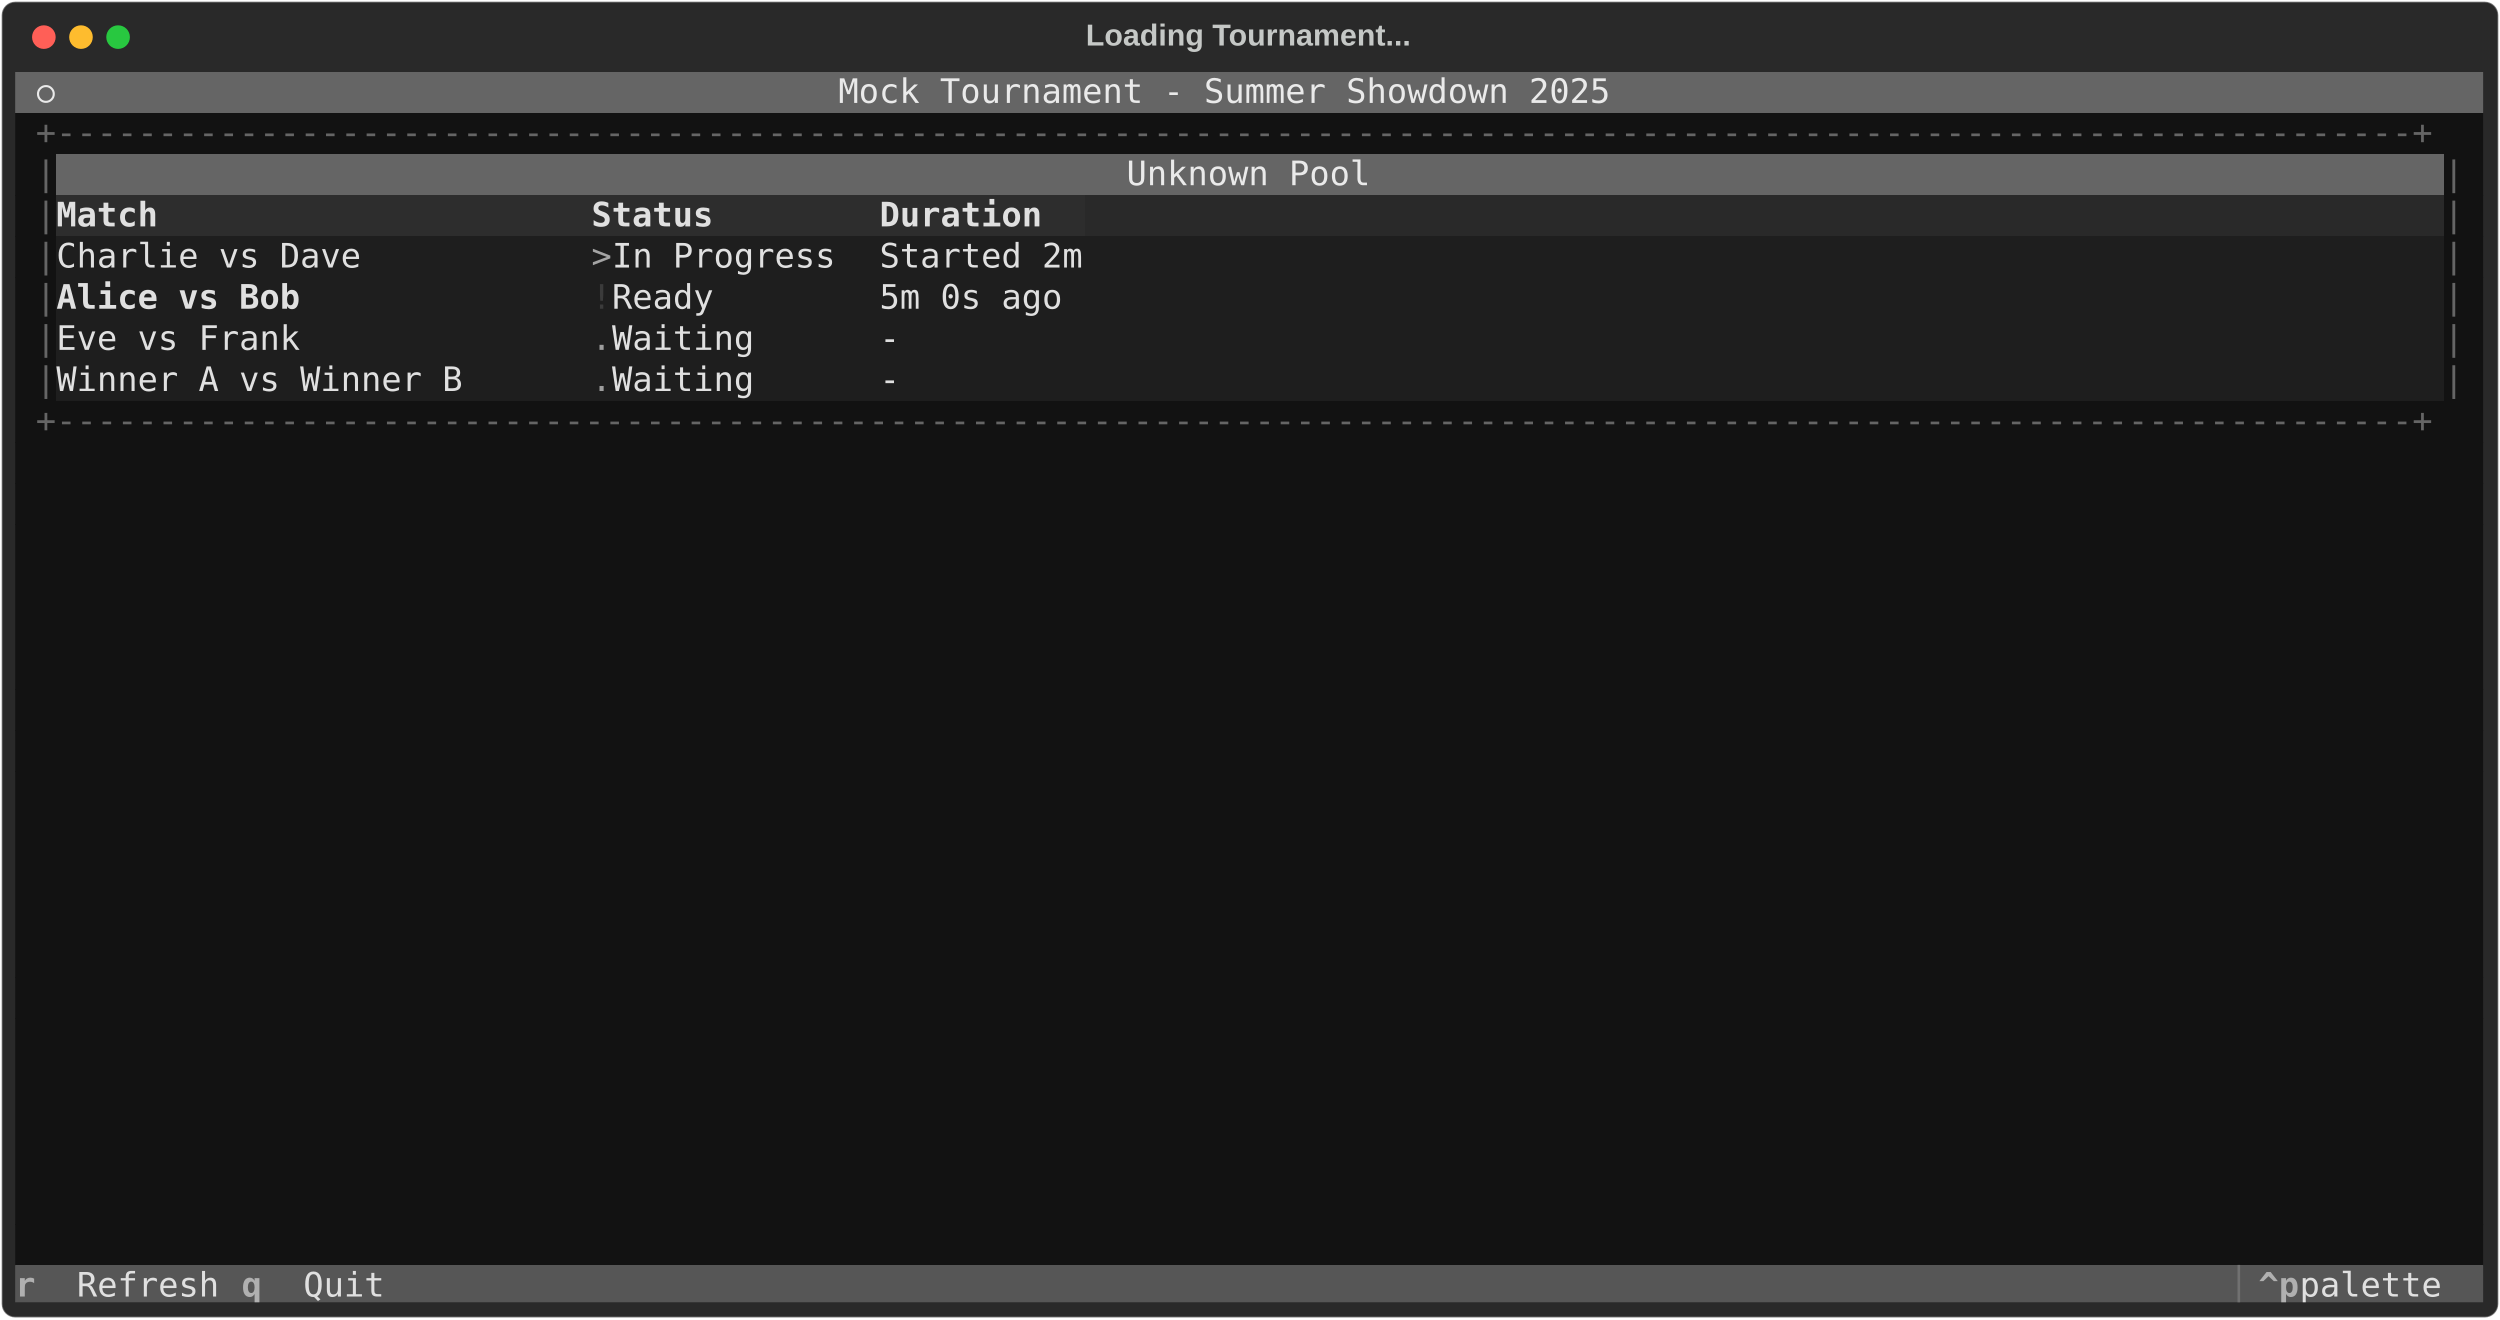
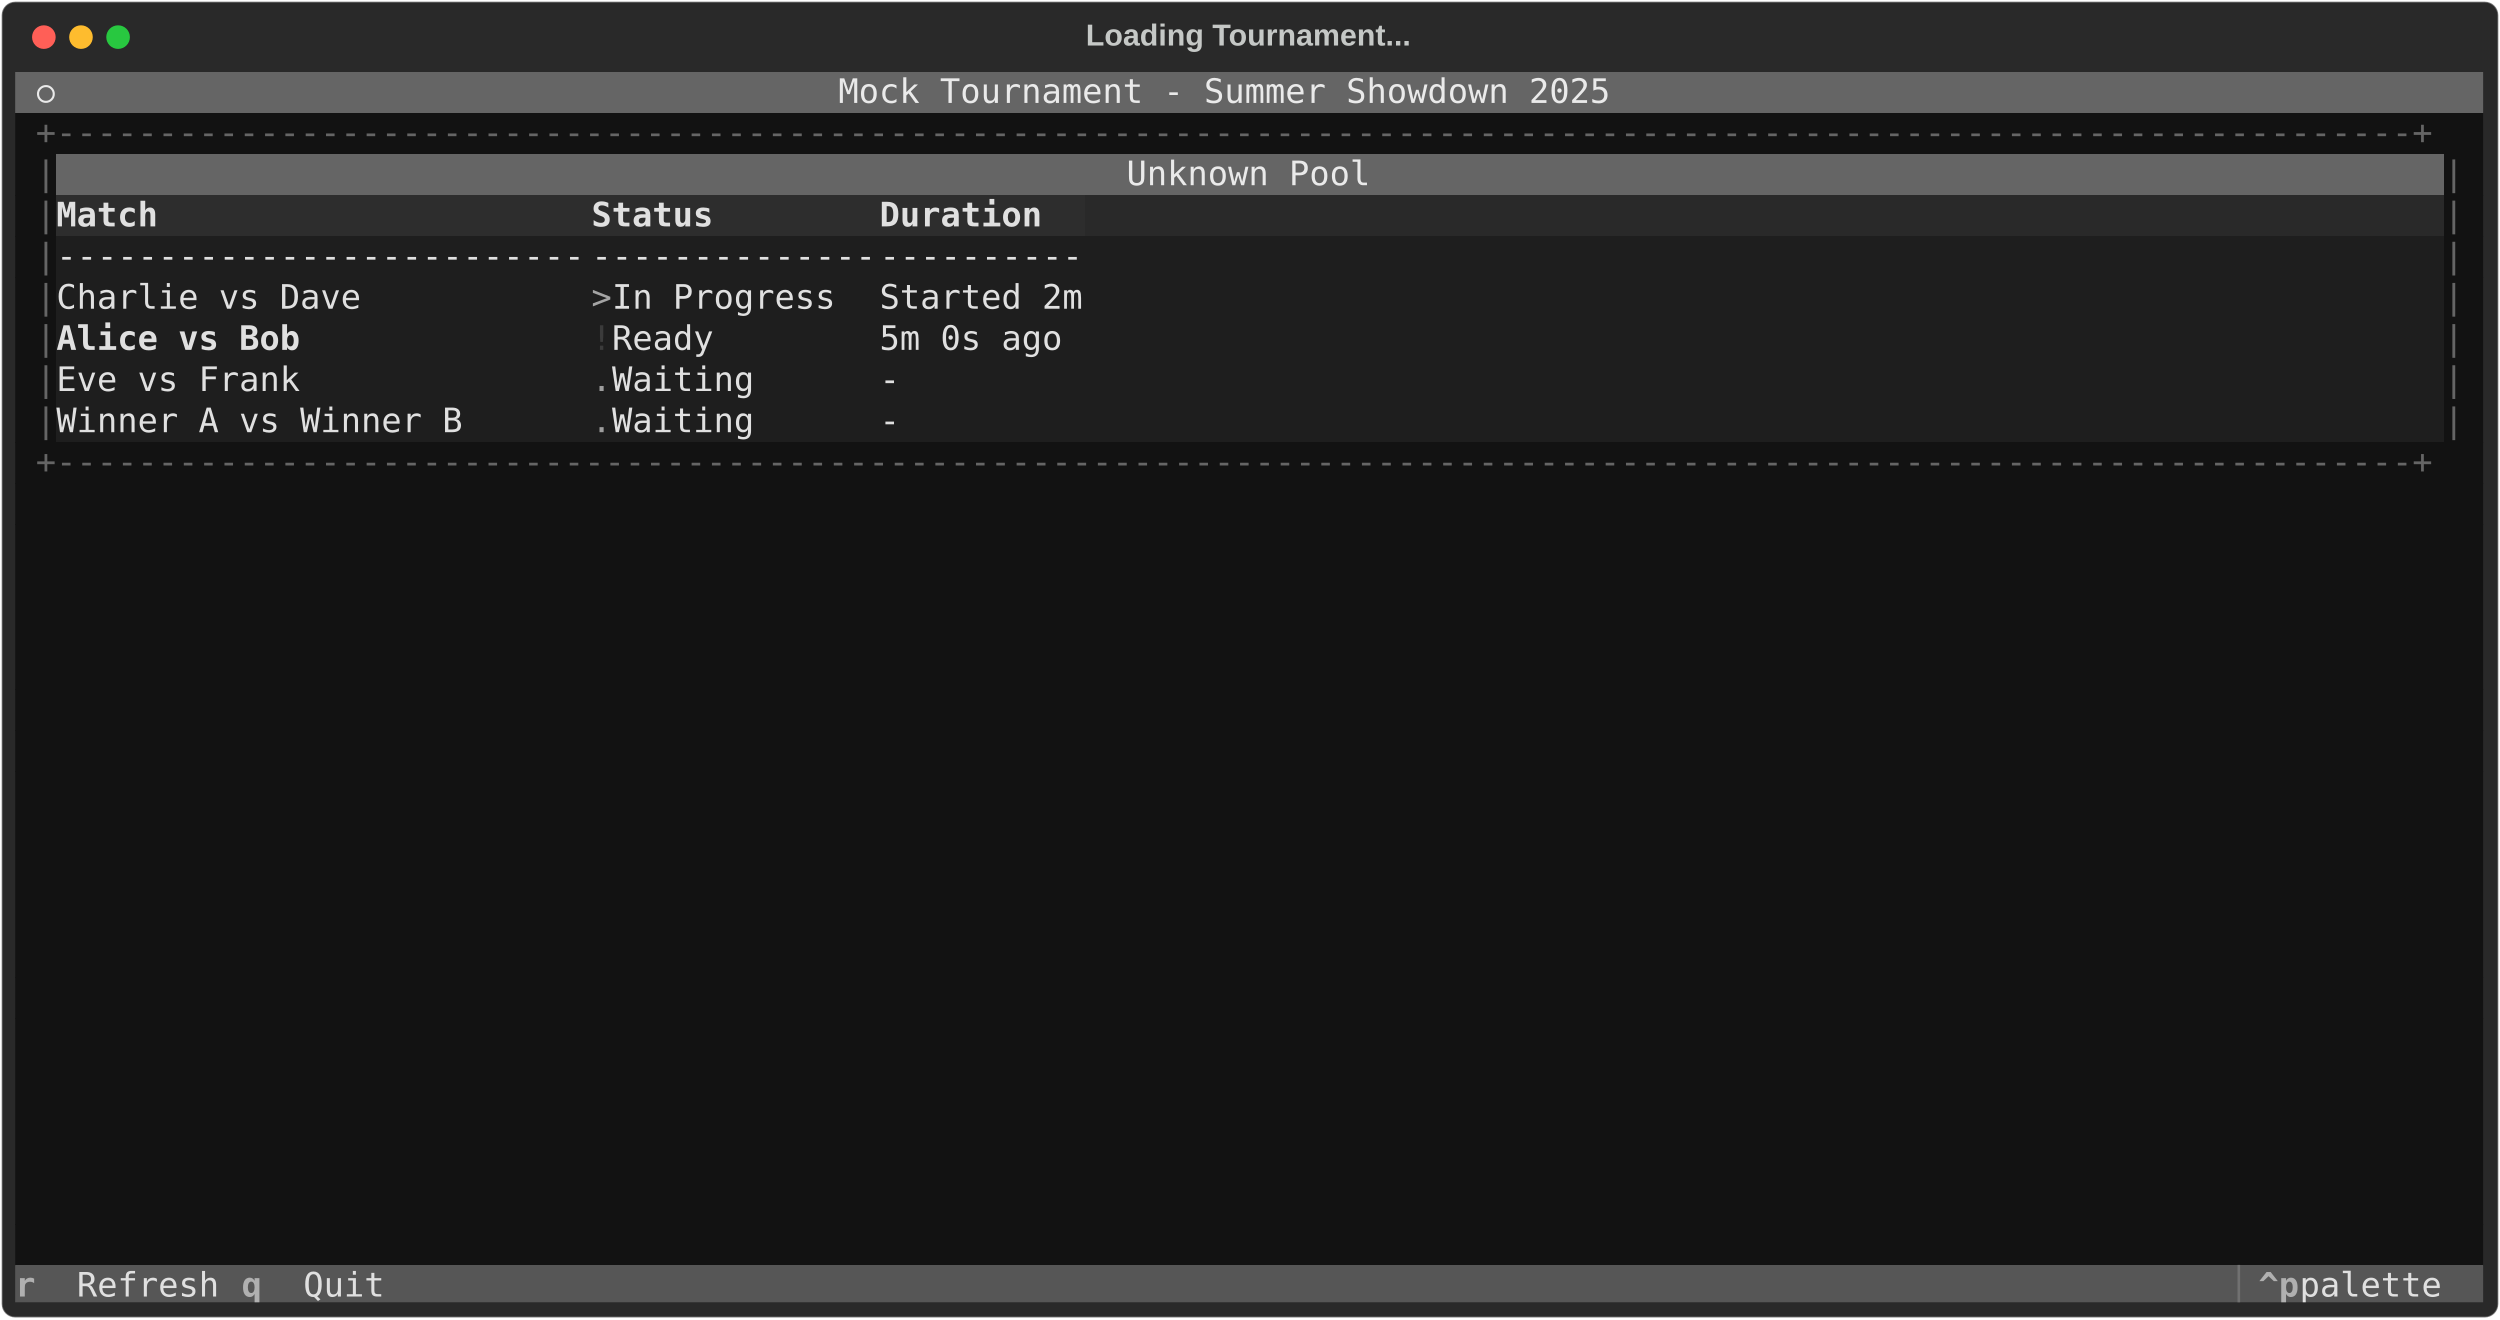
<svg xmlns="http://www.w3.org/2000/svg" class="rich-terminal" viewBox="0 0 1482 782.0">
  <style>

    @font-face {
        font-family: "Fira Code";
        src: local("FiraCode-Regular"),
                url("https://cdnjs.cloudflare.com/ajax/libs/firacode/6.2.0/woff2/FiraCode-Regular.woff2") format("woff2"),
                url("https://cdnjs.cloudflare.com/ajax/libs/firacode/6.2.0/woff/FiraCode-Regular.woff") format("woff");
        font-style: normal;
        font-weight: 400;
    }
    @font-face {
        font-family: "Fira Code";
        src: local("FiraCode-Bold"),
                url("https://cdnjs.cloudflare.com/ajax/libs/firacode/6.2.0/woff2/FiraCode-Bold.woff2") format("woff2"),
                url("https://cdnjs.cloudflare.com/ajax/libs/firacode/6.2.0/woff/FiraCode-Bold.woff") format("woff");
        font-style: bold;
        font-weight: 700;
    }

    .terminal-matrix {
        font-family: Fira Code, monospace;
        font-size: 20px;
        line-height: 24.4px;
        font-variant-east-asian: full-width;
    }

    .terminal-title {
        font-size: 18px;
        font-weight: bold;
        font-family: arial;
    }

    .terminal-r1 { fill: #c5c8c6 }
.terminal-r2 { fill: #eaeaea }
.terminal-r3 { fill: #656565 }
.terminal-r4 { fill: #e0e0e0;font-weight: bold }
.terminal-r5 { fill: #e0e0e0 }
.terminal-r6 { fill: #a4a4a4 }
.terminal-r7 { fill: #3b3b3b }
.terminal-r8 { fill: #9e9e9e }
.terminal-r9 { fill: #b0b0b0;font-weight: bold }
.terminal-r10 { fill: #717171 }
    </style>
  <defs>
    <clipPath id="terminal-clip-terminal">
      <rect x="0" y="0" width="1463.0" height="731.0" />
    </clipPath>
    <clipPath id="terminal-line-0">
      <rect x="0" y="1.5" width="1464" height="24.65" />
    </clipPath>
    <clipPath id="terminal-line-1">
      <rect x="0" y="25.9" width="1464" height="24.65" />
    </clipPath>
    <clipPath id="terminal-line-2">
      <rect x="0" y="50.3" width="1464" height="24.65" />
    </clipPath>
    <clipPath id="terminal-line-3">
      <rect x="0" y="74.7" width="1464" height="24.65" />
    </clipPath>
    <clipPath id="terminal-line-4">
      <rect x="0" y="99.1" width="1464" height="24.65" />
    </clipPath>
    <clipPath id="terminal-line-5">
      <rect x="0" y="123.5" width="1464" height="24.65" />
    </clipPath>
    <clipPath id="terminal-line-6">
      <rect x="0" y="147.9" width="1464" height="24.65" />
    </clipPath>
    <clipPath id="terminal-line-7">
      <rect x="0" y="172.3" width="1464" height="24.65" />
    </clipPath>
    <clipPath id="terminal-line-8">
      <rect x="0" y="196.7" width="1464" height="24.65" />
    </clipPath>
    <clipPath id="terminal-line-9">
      <rect x="0" y="221.1" width="1464" height="24.65" />
    </clipPath>
    <clipPath id="terminal-line-10">
      <rect x="0" y="245.5" width="1464" height="24.65" />
    </clipPath>
    <clipPath id="terminal-line-11">
      <rect x="0" y="269.9" width="1464" height="24.65" />
    </clipPath>
    <clipPath id="terminal-line-12">
      <rect x="0" y="294.3" width="1464" height="24.65" />
    </clipPath>
    <clipPath id="terminal-line-13">
      <rect x="0" y="318.7" width="1464" height="24.65" />
    </clipPath>
    <clipPath id="terminal-line-14">
      <rect x="0" y="343.1" width="1464" height="24.65" />
    </clipPath>
    <clipPath id="terminal-line-15">
      <rect x="0" y="367.5" width="1464" height="24.65" />
    </clipPath>
    <clipPath id="terminal-line-16">
      <rect x="0" y="391.9" width="1464" height="24.65" />
    </clipPath>
    <clipPath id="terminal-line-17">
      <rect x="0" y="416.3" width="1464" height="24.65" />
    </clipPath>
    <clipPath id="terminal-line-18">
      <rect x="0" y="440.7" width="1464" height="24.65" />
    </clipPath>
    <clipPath id="terminal-line-19">
      <rect x="0" y="465.1" width="1464" height="24.65" />
    </clipPath>
    <clipPath id="terminal-line-20">
      <rect x="0" y="489.5" width="1464" height="24.65" />
    </clipPath>
    <clipPath id="terminal-line-21">
      <rect x="0" y="513.9" width="1464" height="24.65" />
    </clipPath>
    <clipPath id="terminal-line-22">
      <rect x="0" y="538.3" width="1464" height="24.65" />
    </clipPath>
    <clipPath id="terminal-line-23">
      <rect x="0" y="562.7" width="1464" height="24.65" />
    </clipPath>
    <clipPath id="terminal-line-24">
      <rect x="0" y="587.1" width="1464" height="24.65" />
    </clipPath>
    <clipPath id="terminal-line-25">
      <rect x="0" y="611.5" width="1464" height="24.65" />
    </clipPath>
    <clipPath id="terminal-line-26">
      <rect x="0" y="635.9" width="1464" height="24.65" />
    </clipPath>
    <clipPath id="terminal-line-27">
      <rect x="0" y="660.3" width="1464" height="24.65" />
    </clipPath>
    <clipPath id="terminal-line-28">
      <rect x="0" y="684.7" width="1464" height="24.65" />
    </clipPath>
  </defs>
  <rect fill="#292929" stroke="rgba(255,255,255,0.35)" stroke-width="1" x="1" y="1" width="1480" height="780" rx="8" />
  <text class="terminal-title" fill="#c5c8c6" text-anchor="middle" x="740" y="27">Loading Tournament...</text>
  <g transform="translate(26,22)">
    <circle cx="0" cy="0" r="7" fill="#ff5f57" />
    <circle cx="22" cy="0" r="7" fill="#febc2e" />
    <circle cx="44" cy="0" r="7" fill="#28c840" />
  </g>
  <g transform="translate(9, 41)" clip-path="url(#terminal-clip-terminal)">
    <rect fill="#656565" x="0" y="1.5" width="12.2" height="24.65" shape-rendering="crispEdges" />
    <rect fill="#656565" x="12.2" y="1.5" width="12.2" height="24.65" shape-rendering="crispEdges" />
    <rect fill="#656565" x="24.4" y="1.5" width="61" height="24.65" shape-rendering="crispEdges" />
    <rect fill="#656565" x="85.4" y="1.5" width="12.2" height="24.65" shape-rendering="crispEdges" />
    <rect fill="#656565" x="97.6" y="1.5" width="390.4" height="24.65" shape-rendering="crispEdges" />
    <rect fill="#656565" x="488" y="1.5" width="463.6" height="24.65" shape-rendering="crispEdges" />
    <rect fill="#656565" x="951.6" y="1.5" width="390.4" height="24.65" shape-rendering="crispEdges" />
    <rect fill="#656565" x="1342" y="1.5" width="12.2" height="24.65" shape-rendering="crispEdges" />
    <rect fill="#656565" x="1354.2" y="1.5" width="0" height="24.65" shape-rendering="crispEdges" />
    <rect fill="#656565" x="1354.2" y="1.5" width="109.8" height="24.65" shape-rendering="crispEdges" />
    <rect fill="#121212" x="0" y="25.9" width="12.2" height="24.65" shape-rendering="crispEdges" />
    <rect fill="#121212" x="12.2" y="25.9" width="1439.6" height="24.65" shape-rendering="crispEdges" />
    <rect fill="#121212" x="1451.8" y="25.9" width="12.2" height="24.65" shape-rendering="crispEdges" />
    <rect fill="#121212" x="0" y="50.3" width="12.2" height="24.65" shape-rendering="crispEdges" />
    <rect fill="#121212" x="12.2" y="50.3" width="12.2" height="24.65" shape-rendering="crispEdges" />
    <rect fill="#656565" x="24.4" y="50.3" width="634.4" height="24.65" shape-rendering="crispEdges" />
    <rect fill="#656565" x="658.8" y="50.3" width="146.4" height="24.65" shape-rendering="crispEdges" />
    <rect fill="#656565" x="805.2" y="50.3" width="634.4" height="24.65" shape-rendering="crispEdges" />
    <rect fill="#121212" x="1439.6" y="50.3" width="12.2" height="24.65" shape-rendering="crispEdges" />
    <rect fill="#121212" x="1451.8" y="50.3" width="12.2" height="24.65" shape-rendering="crispEdges" />
    <rect fill="#121212" x="0" y="74.7" width="12.2" height="24.65" shape-rendering="crispEdges" />
    <rect fill="#121212" x="12.2" y="74.7" width="12.2" height="24.65" shape-rendering="crispEdges" />
    <rect fill="#2d2d2d" x="24.4" y="74.7" width="317.2" height="24.65" shape-rendering="crispEdges" />
    <rect fill="#2d2d2d" x="341.6" y="74.7" width="170.8" height="24.65" shape-rendering="crispEdges" />
    <rect fill="#2d2d2d" x="512.4" y="74.7" width="122" height="24.65" shape-rendering="crispEdges" />
    <rect fill="#292929" x="634.4" y="74.7" width="805.2" height="24.65" shape-rendering="crispEdges" />
    <rect fill="#121212" x="1439.6" y="74.7" width="12.2" height="24.65" shape-rendering="crispEdges" />
    <rect fill="#121212" x="1451.8" y="74.7" width="12.2" height="24.65" shape-rendering="crispEdges" />
    <rect fill="#121212" x="0" y="99.1" width="12.2" height="24.65" shape-rendering="crispEdges" />
    <rect fill="#121212" x="12.2" y="99.1" width="12.2" height="24.65" shape-rendering="crispEdges" />
    <rect fill="#1e1e1e" x="24.4" y="99.1" width="317.2" height="24.65" shape-rendering="crispEdges" />
-     <rect fill="#1e1e1e" x="341.6" y="99.1" width="12.2" height="24.65" shape-rendering="crispEdges" />
-     <rect fill="#1e1e1e" x="353.8" y="99.1" width="158.6" height="24.65" shape-rendering="crispEdges" />
+     <rect fill="#1e1e1e" x="341.6" y="99.1" width="170.8" height="24.65" shape-rendering="crispEdges" />
    <rect fill="#1e1e1e" x="512.4" y="99.1" width="122" height="24.65" shape-rendering="crispEdges" />
    <rect fill="#1e1e1e" x="634.4" y="99.1" width="805.2" height="24.65" shape-rendering="crispEdges" />
    <rect fill="#121212" x="1439.6" y="99.1" width="12.2" height="24.65" shape-rendering="crispEdges" />
    <rect fill="#121212" x="1451.8" y="99.1" width="12.2" height="24.65" shape-rendering="crispEdges" />
    <rect fill="#121212" x="0" y="123.5" width="12.2" height="24.65" shape-rendering="crispEdges" />
    <rect fill="#121212" x="12.2" y="123.5" width="12.2" height="24.65" shape-rendering="crispEdges" />
-     <rect fill="#1e1e1e" x="24.4" y="123.5" width="146.4" height="24.65" shape-rendering="crispEdges" />
-     <rect fill="#1e1e1e" x="170.8" y="123.5" width="170.8" height="24.65" shape-rendering="crispEdges" />
+     <rect fill="#1e1e1e" x="24.4" y="123.5" width="317.2" height="24.65" shape-rendering="crispEdges" />
    <rect fill="#1e1e1e" x="341.6" y="123.5" width="12.2" height="24.65" shape-rendering="crispEdges" />
    <rect fill="#1e1e1e" x="353.8" y="123.5" width="158.6" height="24.65" shape-rendering="crispEdges" />
    <rect fill="#1e1e1e" x="512.4" y="123.5" width="122" height="24.65" shape-rendering="crispEdges" />
    <rect fill="#1e1e1e" x="634.4" y="123.5" width="805.2" height="24.65" shape-rendering="crispEdges" />
    <rect fill="#121212" x="1439.6" y="123.5" width="12.2" height="24.65" shape-rendering="crispEdges" />
    <rect fill="#121212" x="1451.8" y="123.5" width="12.2" height="24.65" shape-rendering="crispEdges" />
    <rect fill="#121212" x="0" y="147.9" width="12.2" height="24.65" shape-rendering="crispEdges" />
    <rect fill="#121212" x="12.2" y="147.9" width="12.2" height="24.65" shape-rendering="crispEdges" />
-     <rect fill="#1e1e1e" x="24.4" y="147.9" width="317.2" height="24.65" shape-rendering="crispEdges" />
+     <rect fill="#1e1e1e" x="24.4" y="147.9" width="146.4" height="24.65" shape-rendering="crispEdges" />
+     <rect fill="#1e1e1e" x="170.8" y="147.9" width="170.8" height="24.65" shape-rendering="crispEdges" />
    <rect fill="#1e1e1e" x="341.6" y="147.9" width="12.2" height="24.65" shape-rendering="crispEdges" />
    <rect fill="#1e1e1e" x="353.8" y="147.9" width="158.6" height="24.65" shape-rendering="crispEdges" />
    <rect fill="#1e1e1e" x="512.4" y="147.9" width="122" height="24.65" shape-rendering="crispEdges" />
    <rect fill="#1e1e1e" x="634.4" y="147.9" width="805.2" height="24.65" shape-rendering="crispEdges" />
    <rect fill="#121212" x="1439.6" y="147.9" width="12.2" height="24.65" shape-rendering="crispEdges" />
    <rect fill="#121212" x="1451.8" y="147.9" width="12.2" height="24.65" shape-rendering="crispEdges" />
    <rect fill="#121212" x="0" y="172.3" width="12.2" height="24.65" shape-rendering="crispEdges" />
    <rect fill="#121212" x="12.2" y="172.3" width="12.2" height="24.65" shape-rendering="crispEdges" />
    <rect fill="#1e1e1e" x="24.4" y="172.3" width="317.2" height="24.65" shape-rendering="crispEdges" />
    <rect fill="#1e1e1e" x="341.6" y="172.3" width="12.2" height="24.65" shape-rendering="crispEdges" />
    <rect fill="#1e1e1e" x="353.8" y="172.3" width="158.6" height="24.65" shape-rendering="crispEdges" />
    <rect fill="#1e1e1e" x="512.4" y="172.3" width="122" height="24.65" shape-rendering="crispEdges" />
    <rect fill="#1e1e1e" x="634.4" y="172.3" width="805.2" height="24.65" shape-rendering="crispEdges" />
    <rect fill="#121212" x="1439.6" y="172.3" width="12.2" height="24.65" shape-rendering="crispEdges" />
    <rect fill="#121212" x="1451.8" y="172.3" width="12.2" height="24.65" shape-rendering="crispEdges" />
    <rect fill="#121212" x="0" y="196.7" width="12.2" height="24.65" shape-rendering="crispEdges" />
-     <rect fill="#121212" x="12.2" y="196.7" width="1439.6" height="24.65" shape-rendering="crispEdges" />
+     <rect fill="#121212" x="12.2" y="196.7" width="12.2" height="24.65" shape-rendering="crispEdges" />
+     <rect fill="#1e1e1e" x="24.4" y="196.7" width="317.2" height="24.65" shape-rendering="crispEdges" />
+     <rect fill="#1e1e1e" x="341.6" y="196.7" width="12.2" height="24.65" shape-rendering="crispEdges" />
+     <rect fill="#1e1e1e" x="353.8" y="196.7" width="158.6" height="24.65" shape-rendering="crispEdges" />
+     <rect fill="#1e1e1e" x="512.4" y="196.7" width="122" height="24.65" shape-rendering="crispEdges" />
+     <rect fill="#1e1e1e" x="634.4" y="196.7" width="805.2" height="24.65" shape-rendering="crispEdges" />
+     <rect fill="#121212" x="1439.6" y="196.7" width="12.2" height="24.65" shape-rendering="crispEdges" />
    <rect fill="#121212" x="1451.8" y="196.7" width="12.2" height="24.65" shape-rendering="crispEdges" />
-     <rect fill="#121212" x="0" y="221.1" width="1464" height="24.65" shape-rendering="crispEdges" />
+     <rect fill="#121212" x="0" y="221.1" width="12.2" height="24.65" shape-rendering="crispEdges" />
+     <rect fill="#121212" x="12.2" y="221.1" width="1439.6" height="24.65" shape-rendering="crispEdges" />
+     <rect fill="#121212" x="1451.8" y="221.1" width="12.2" height="24.65" shape-rendering="crispEdges" />
    <rect fill="#121212" x="0" y="245.5" width="1464" height="24.65" shape-rendering="crispEdges" />
    <rect fill="#121212" x="0" y="269.9" width="1464" height="24.65" shape-rendering="crispEdges" />
    <rect fill="#121212" x="0" y="294.3" width="1464" height="24.65" shape-rendering="crispEdges" />
    <rect fill="#121212" x="0" y="318.7" width="1464" height="24.65" shape-rendering="crispEdges" />
    <rect fill="#121212" x="0" y="343.1" width="1464" height="24.65" shape-rendering="crispEdges" />
    <rect fill="#121212" x="0" y="367.5" width="1464" height="24.65" shape-rendering="crispEdges" />
    <rect fill="#121212" x="0" y="391.9" width="1464" height="24.65" shape-rendering="crispEdges" />
    <rect fill="#121212" x="0" y="416.3" width="1464" height="24.65" shape-rendering="crispEdges" />
    <rect fill="#121212" x="0" y="440.7" width="1464" height="24.65" shape-rendering="crispEdges" />
    <rect fill="#121212" x="0" y="465.1" width="1464" height="24.65" shape-rendering="crispEdges" />
    <rect fill="#121212" x="0" y="489.5" width="1464" height="24.65" shape-rendering="crispEdges" />
    <rect fill="#121212" x="0" y="513.9" width="1464" height="24.65" shape-rendering="crispEdges" />
    <rect fill="#121212" x="0" y="538.3" width="1464" height="24.65" shape-rendering="crispEdges" />
    <rect fill="#121212" x="0" y="562.7" width="1464" height="24.65" shape-rendering="crispEdges" />
    <rect fill="#121212" x="0" y="587.1" width="1464" height="24.65" shape-rendering="crispEdges" />
    <rect fill="#121212" x="0" y="611.5" width="1464" height="24.65" shape-rendering="crispEdges" />
    <rect fill="#121212" x="0" y="635.9" width="1464" height="24.65" shape-rendering="crispEdges" />
    <rect fill="#121212" x="0" y="660.3" width="1464" height="24.65" shape-rendering="crispEdges" />
    <rect fill="#121212" x="0" y="684.7" width="1464" height="24.65" shape-rendering="crispEdges" />
    <rect fill="#565656" x="0" y="709.1" width="36.6" height="24.65" shape-rendering="crispEdges" />
    <rect fill="#565656" x="36.6" y="709.1" width="97.6" height="24.65" shape-rendering="crispEdges" />
    <rect fill="#565656" x="134.2" y="709.1" width="36.6" height="24.65" shape-rendering="crispEdges" />
    <rect fill="#565656" x="170.8" y="709.1" width="61" height="24.65" shape-rendering="crispEdges" />
    <rect fill="#565656" x="231.8" y="709.1" width="1085.8" height="24.65" shape-rendering="crispEdges" />
    <rect fill="#565656" x="1317.6" y="709.1" width="12.2" height="24.65" shape-rendering="crispEdges" />
    <rect fill="#565656" x="1329.8" y="709.1" width="24.4" height="24.65" shape-rendering="crispEdges" />
    <rect fill="#565656" x="1354.2" y="709.1" width="97.6" height="24.65" shape-rendering="crispEdges" />
    <rect fill="#565656" x="1451.8" y="709.1" width="12.2" height="24.65" shape-rendering="crispEdges" />
    <g class="terminal-matrix">
      <text class="terminal-r2" x="12.2" y="20" textLength="12.2" clip-path="url(#terminal-line-0)">⭘</text>
      <text class="terminal-r2" x="488" y="20" textLength="463.6" clip-path="url(#terminal-line-0)">Mock Tournament - Summer Showdown 2025</text>
      <text class="terminal-r1" x="1464" y="20" textLength="12.2" clip-path="url(#terminal-line-0)">
</text>
      <text class="terminal-r3" x="12.2" y="44.4" textLength="1439.6" clip-path="url(#terminal-line-1)">+--------------------------------------------------------------------------------------------------------------------+</text>
      <text class="terminal-r1" x="1464" y="44.4" textLength="12.2" clip-path="url(#terminal-line-1)">
</text>
      <text class="terminal-r3" x="12.2" y="68.8" textLength="12.2" clip-path="url(#terminal-line-2)">|</text>
      <text class="terminal-r2" x="658.8" y="68.8" textLength="146.4" clip-path="url(#terminal-line-2)">Unknown Pool</text>
      <text class="terminal-r3" x="1439.6" y="68.8" textLength="12.2" clip-path="url(#terminal-line-2)">|</text>
      <text class="terminal-r1" x="1464" y="68.8" textLength="12.2" clip-path="url(#terminal-line-2)">
</text>
      <text class="terminal-r3" x="12.2" y="93.2" textLength="12.2" clip-path="url(#terminal-line-3)">|</text>
      <text class="terminal-r4" x="24.4" y="93.2" textLength="317.2" clip-path="url(#terminal-line-3)">Match                     </text>
      <text class="terminal-r4" x="341.6" y="93.2" textLength="170.8" clip-path="url(#terminal-line-3)">Status        </text>
      <text class="terminal-r4" x="512.4" y="93.2" textLength="122" clip-path="url(#terminal-line-3)">Duration  </text>
      <text class="terminal-r3" x="1439.6" y="93.2" textLength="12.2" clip-path="url(#terminal-line-3)">|</text>
      <text class="terminal-r1" x="1464" y="93.2" textLength="12.2" clip-path="url(#terminal-line-3)">
</text>
      <text class="terminal-r3" x="12.2" y="117.6" textLength="12.2" clip-path="url(#terminal-line-4)">|</text>
-       <text class="terminal-r5" x="24.4" y="117.6" textLength="317.2" clip-path="url(#terminal-line-4)">Charlie vs Dave           </text>
-       <text class="terminal-r6" x="341.6" y="117.6" textLength="12.2" clip-path="url(#terminal-line-4)">&gt;</text>
-       <text class="terminal-r5" x="353.8" y="117.6" textLength="158.6" clip-path="url(#terminal-line-4)"> In Progress </text>
-       <text class="terminal-r5" x="512.4" y="117.6" textLength="122" clip-path="url(#terminal-line-4)">Started 2m</text>
+       <text class="terminal-r5" x="24.4" y="117.6" textLength="317.2" clip-path="url(#terminal-line-4)">--------------------------</text>
+       <text class="terminal-r5" x="341.6" y="117.6" textLength="170.8" clip-path="url(#terminal-line-4)">--------------</text>
+       <text class="terminal-r5" x="512.4" y="117.6" textLength="122" clip-path="url(#terminal-line-4)">----------</text>
      <text class="terminal-r3" x="1439.6" y="117.6" textLength="12.2" clip-path="url(#terminal-line-4)">|</text>
      <text class="terminal-r1" x="1464" y="117.6" textLength="12.2" clip-path="url(#terminal-line-4)">
</text>
      <text class="terminal-r3" x="12.2" y="142" textLength="12.2" clip-path="url(#terminal-line-5)">|</text>
-       <text class="terminal-r4" x="24.4" y="142" textLength="146.4" clip-path="url(#terminal-line-5)">Alice vs Bob</text>
-       <text class="terminal-r7" x="341.6" y="142" textLength="12.2" clip-path="url(#terminal-line-5)">!</text>
-       <text class="terminal-r5" x="353.8" y="142" textLength="158.6" clip-path="url(#terminal-line-5)"> Ready       </text>
-       <text class="terminal-r5" x="512.4" y="142" textLength="122" clip-path="url(#terminal-line-5)">5m 0s ago </text>
+       <text class="terminal-r5" x="24.4" y="142" textLength="317.2" clip-path="url(#terminal-line-5)">Charlie vs Dave           </text>
+       <text class="terminal-r6" x="341.6" y="142" textLength="12.2" clip-path="url(#terminal-line-5)">&gt;</text>
+       <text class="terminal-r5" x="353.8" y="142" textLength="158.6" clip-path="url(#terminal-line-5)"> In Progress </text>
+       <text class="terminal-r5" x="512.4" y="142" textLength="122" clip-path="url(#terminal-line-5)">Started 2m</text>
      <text class="terminal-r3" x="1439.6" y="142" textLength="12.2" clip-path="url(#terminal-line-5)">|</text>
      <text class="terminal-r1" x="1464" y="142" textLength="12.2" clip-path="url(#terminal-line-5)">
</text>
      <text class="terminal-r3" x="12.2" y="166.4" textLength="12.2" clip-path="url(#terminal-line-6)">|</text>
-       <text class="terminal-r5" x="24.4" y="166.4" textLength="317.2" clip-path="url(#terminal-line-6)">Eve vs Frank              </text>
-       <text class="terminal-r8" x="341.6" y="166.4" textLength="12.2" clip-path="url(#terminal-line-6)">.</text>
-       <text class="terminal-r5" x="353.8" y="166.4" textLength="158.6" clip-path="url(#terminal-line-6)"> Waiting     </text>
-       <text class="terminal-r5" x="512.4" y="166.4" textLength="122" clip-path="url(#terminal-line-6)">-         </text>
+       <text class="terminal-r4" x="24.4" y="166.4" textLength="146.4" clip-path="url(#terminal-line-6)">Alice vs Bob</text>
+       <text class="terminal-r7" x="341.6" y="166.4" textLength="12.2" clip-path="url(#terminal-line-6)">!</text>
+       <text class="terminal-r5" x="353.8" y="166.4" textLength="158.6" clip-path="url(#terminal-line-6)"> Ready       </text>
+       <text class="terminal-r5" x="512.4" y="166.4" textLength="122" clip-path="url(#terminal-line-6)">5m 0s ago </text>
      <text class="terminal-r3" x="1439.6" y="166.4" textLength="12.2" clip-path="url(#terminal-line-6)">|</text>
      <text class="terminal-r1" x="1464" y="166.4" textLength="12.2" clip-path="url(#terminal-line-6)">
</text>
      <text class="terminal-r3" x="12.2" y="190.8" textLength="12.2" clip-path="url(#terminal-line-7)">|</text>
-       <text class="terminal-r5" x="24.4" y="190.8" textLength="317.2" clip-path="url(#terminal-line-7)">Winner A vs Winner B      </text>
+       <text class="terminal-r5" x="24.4" y="190.8" textLength="317.2" clip-path="url(#terminal-line-7)">Eve vs Frank              </text>
      <text class="terminal-r8" x="341.6" y="190.8" textLength="12.2" clip-path="url(#terminal-line-7)">.</text>
      <text class="terminal-r5" x="353.8" y="190.8" textLength="158.6" clip-path="url(#terminal-line-7)"> Waiting     </text>
      <text class="terminal-r5" x="512.4" y="190.8" textLength="122" clip-path="url(#terminal-line-7)">-         </text>
      <text class="terminal-r3" x="1439.6" y="190.8" textLength="12.2" clip-path="url(#terminal-line-7)">|</text>
      <text class="terminal-r1" x="1464" y="190.8" textLength="12.2" clip-path="url(#terminal-line-7)">
</text>
-       <text class="terminal-r3" x="12.2" y="215.2" textLength="1439.6" clip-path="url(#terminal-line-8)">+--------------------------------------------------------------------------------------------------------------------+</text>
+       <text class="terminal-r3" x="12.2" y="215.2" textLength="12.2" clip-path="url(#terminal-line-8)">|</text>
+       <text class="terminal-r5" x="24.4" y="215.2" textLength="317.2" clip-path="url(#terminal-line-8)">Winner A vs Winner B      </text>
+       <text class="terminal-r8" x="341.6" y="215.2" textLength="12.2" clip-path="url(#terminal-line-8)">.</text>
+       <text class="terminal-r5" x="353.8" y="215.2" textLength="158.6" clip-path="url(#terminal-line-8)"> Waiting     </text>
+       <text class="terminal-r5" x="512.4" y="215.2" textLength="122" clip-path="url(#terminal-line-8)">-         </text>
+       <text class="terminal-r3" x="1439.6" y="215.2" textLength="12.2" clip-path="url(#terminal-line-8)">|</text>
      <text class="terminal-r1" x="1464" y="215.2" textLength="12.2" clip-path="url(#terminal-line-8)">
</text>
+       <text class="terminal-r3" x="12.2" y="239.6" textLength="1439.6" clip-path="url(#terminal-line-9)">+--------------------------------------------------------------------------------------------------------------------+</text>
      <text class="terminal-r1" x="1464" y="239.6" textLength="12.2" clip-path="url(#terminal-line-9)">
</text>
      <text class="terminal-r1" x="1464" y="264" textLength="12.2" clip-path="url(#terminal-line-10)">
</text>
      <text class="terminal-r1" x="1464" y="288.4" textLength="12.2" clip-path="url(#terminal-line-11)">
</text>
      <text class="terminal-r1" x="1464" y="312.8" textLength="12.2" clip-path="url(#terminal-line-12)">
</text>
      <text class="terminal-r1" x="1464" y="337.2" textLength="12.2" clip-path="url(#terminal-line-13)">
</text>
      <text class="terminal-r1" x="1464" y="361.6" textLength="12.2" clip-path="url(#terminal-line-14)">
</text>
      <text class="terminal-r1" x="1464" y="386" textLength="12.2" clip-path="url(#terminal-line-15)">
</text>
      <text class="terminal-r1" x="1464" y="410.4" textLength="12.2" clip-path="url(#terminal-line-16)">
</text>
      <text class="terminal-r1" x="1464" y="434.8" textLength="12.2" clip-path="url(#terminal-line-17)">
</text>
      <text class="terminal-r1" x="1464" y="459.2" textLength="12.2" clip-path="url(#terminal-line-18)">
</text>
      <text class="terminal-r1" x="1464" y="483.6" textLength="12.2" clip-path="url(#terminal-line-19)">
</text>
      <text class="terminal-r1" x="1464" y="508" textLength="12.2" clip-path="url(#terminal-line-20)">
</text>
      <text class="terminal-r1" x="1464" y="532.4" textLength="12.2" clip-path="url(#terminal-line-21)">
</text>
      <text class="terminal-r1" x="1464" y="556.8" textLength="12.2" clip-path="url(#terminal-line-22)">
</text>
      <text class="terminal-r1" x="1464" y="581.2" textLength="12.2" clip-path="url(#terminal-line-23)">
</text>
      <text class="terminal-r1" x="1464" y="605.6" textLength="12.2" clip-path="url(#terminal-line-24)">
</text>
      <text class="terminal-r1" x="1464" y="630" textLength="12.2" clip-path="url(#terminal-line-25)">
</text>
      <text class="terminal-r1" x="1464" y="654.4" textLength="12.2" clip-path="url(#terminal-line-26)">
</text>
      <text class="terminal-r1" x="1464" y="678.8" textLength="12.2" clip-path="url(#terminal-line-27)">
</text>
      <text class="terminal-r1" x="1464" y="703.2" textLength="12.2" clip-path="url(#terminal-line-28)">
</text>
      <text class="terminal-r9" x="0" y="727.6" textLength="36.6" clip-path="url(#terminal-line-29)"> r </text>
      <text class="terminal-r5" x="36.6" y="727.6" textLength="97.6" clip-path="url(#terminal-line-29)">Refresh </text>
      <text class="terminal-r9" x="134.2" y="727.6" textLength="36.6" clip-path="url(#terminal-line-29)"> q </text>
      <text class="terminal-r5" x="170.8" y="727.6" textLength="61" clip-path="url(#terminal-line-29)">Quit </text>
      <text class="terminal-r10" x="1317.6" y="727.6" textLength="12.2" clip-path="url(#terminal-line-29)">▏</text>
      <text class="terminal-r9" x="1329.8" y="727.6" textLength="24.4" clip-path="url(#terminal-line-29)">^p</text>
      <text class="terminal-r5" x="1354.2" y="727.6" textLength="97.6" clip-path="url(#terminal-line-29)"> palette</text>
    </g>
  </g>
</svg>
